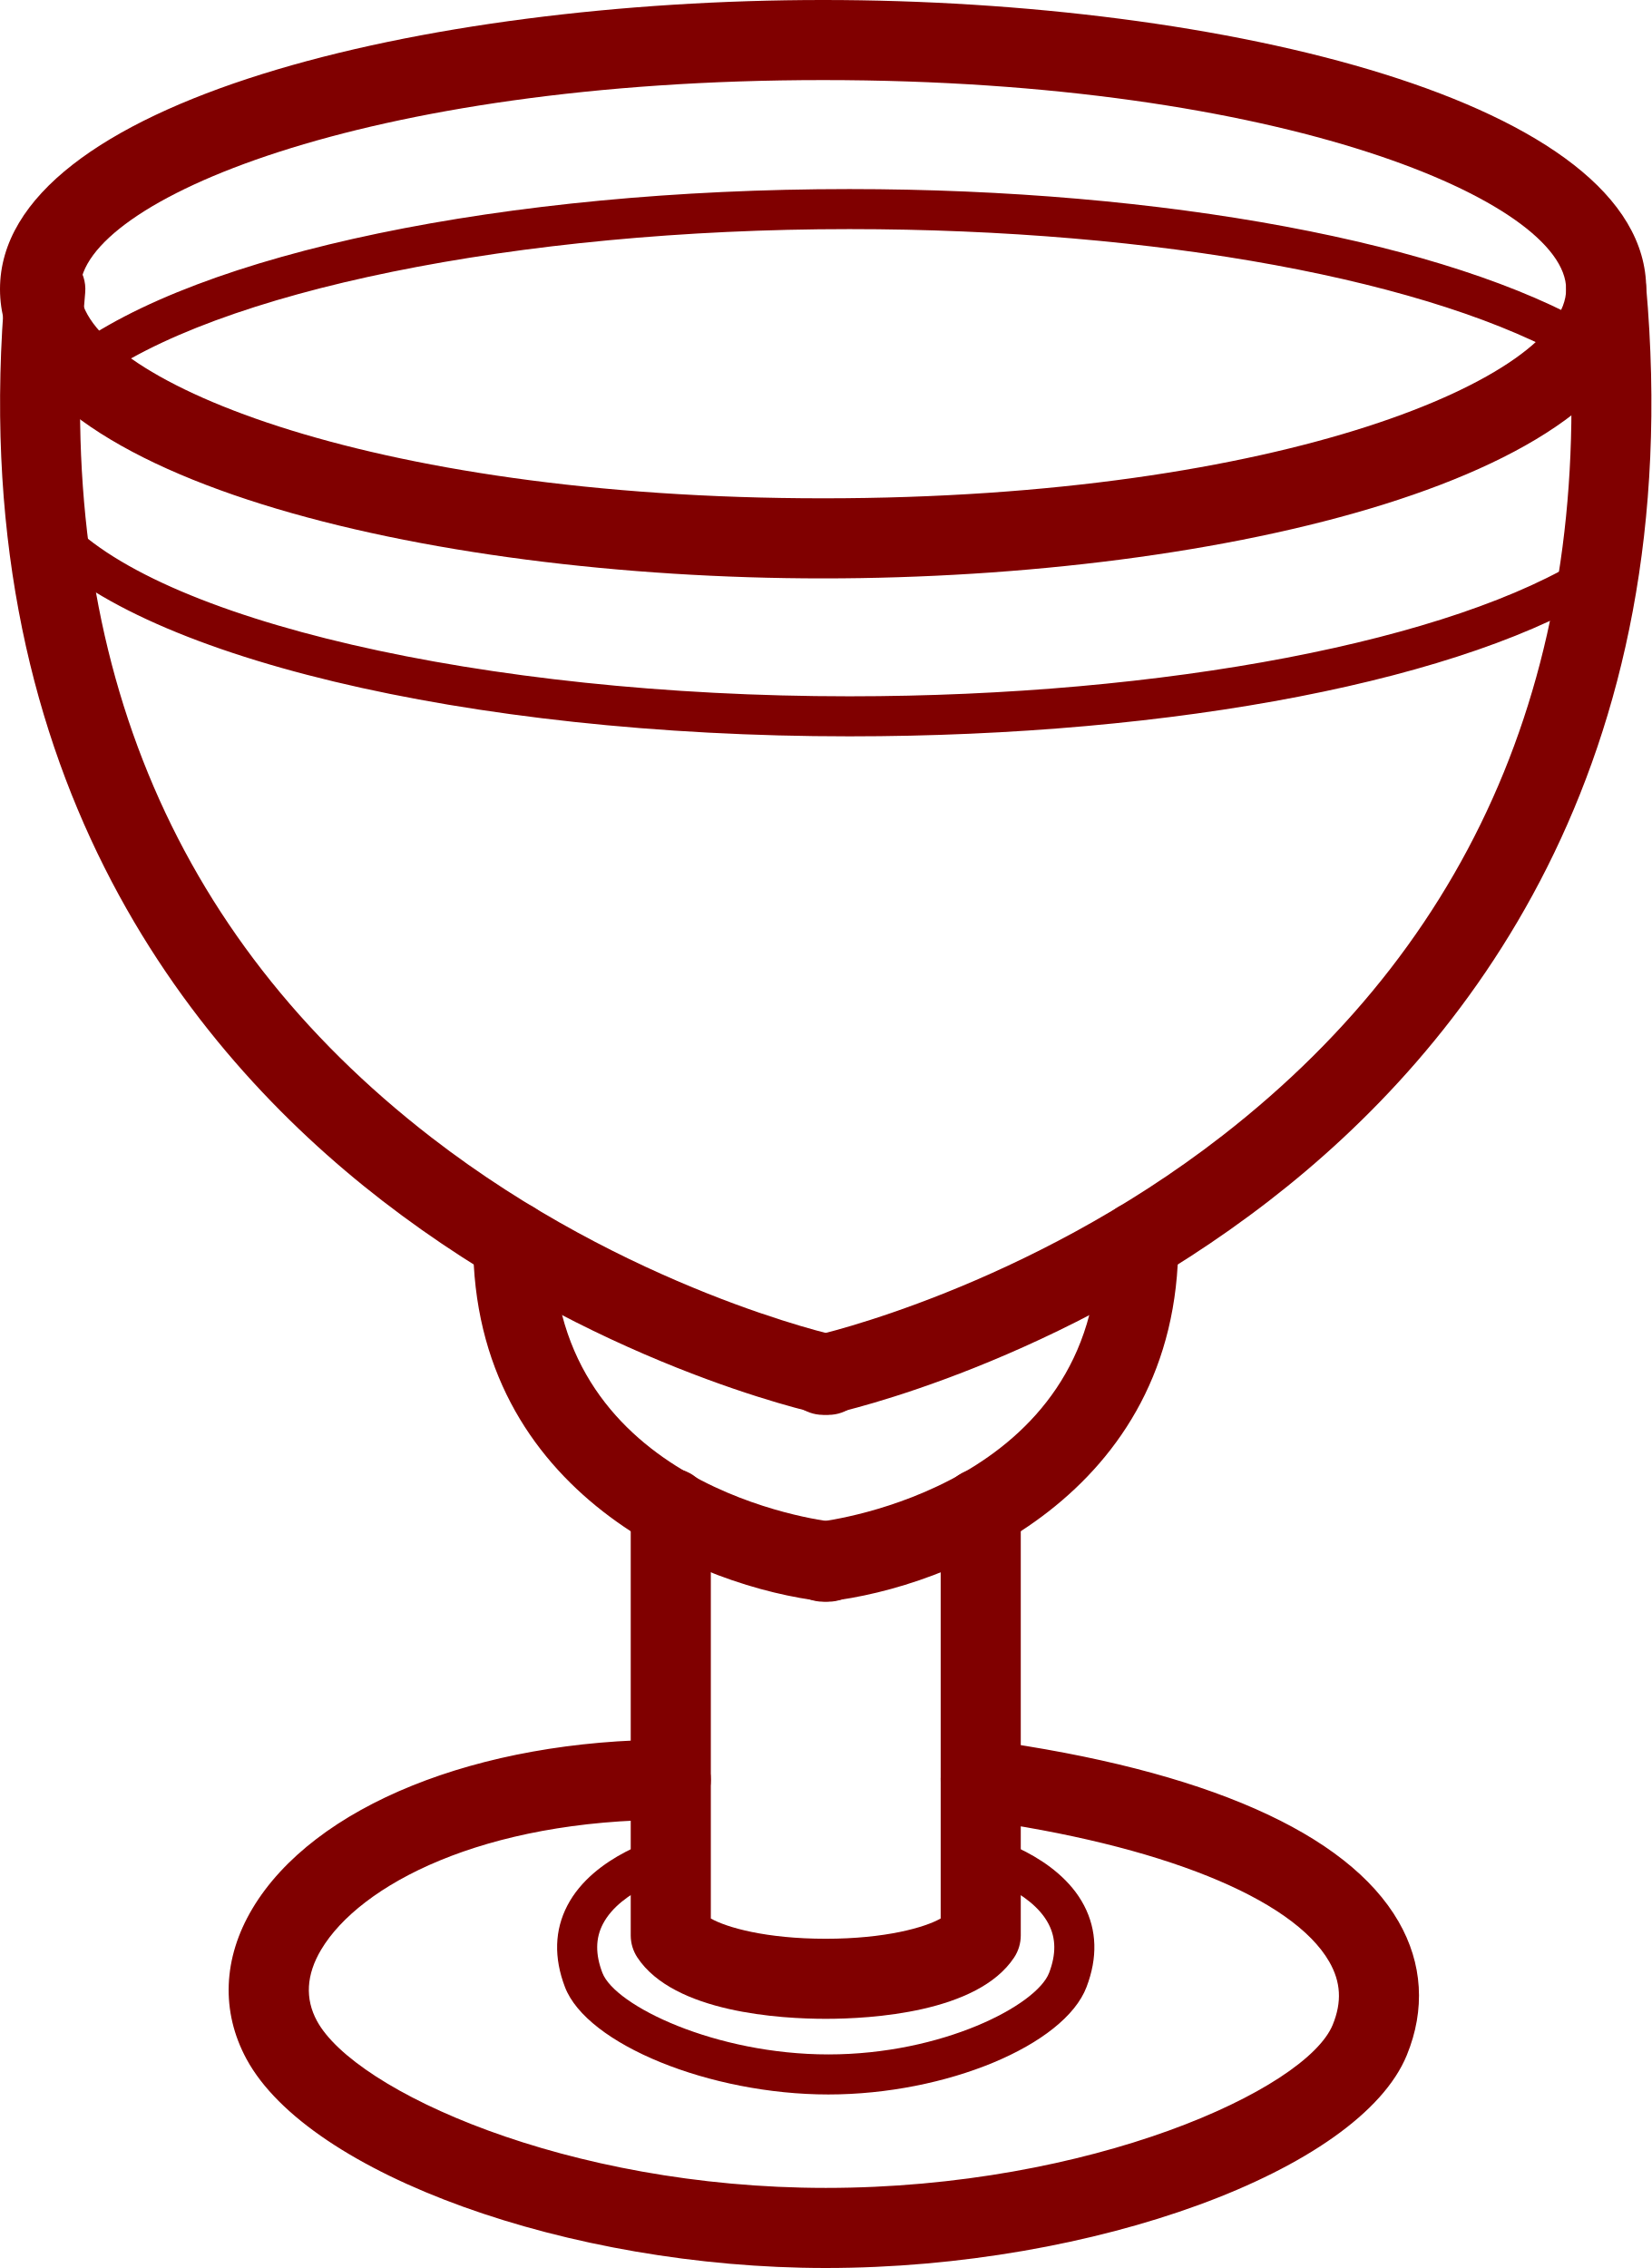
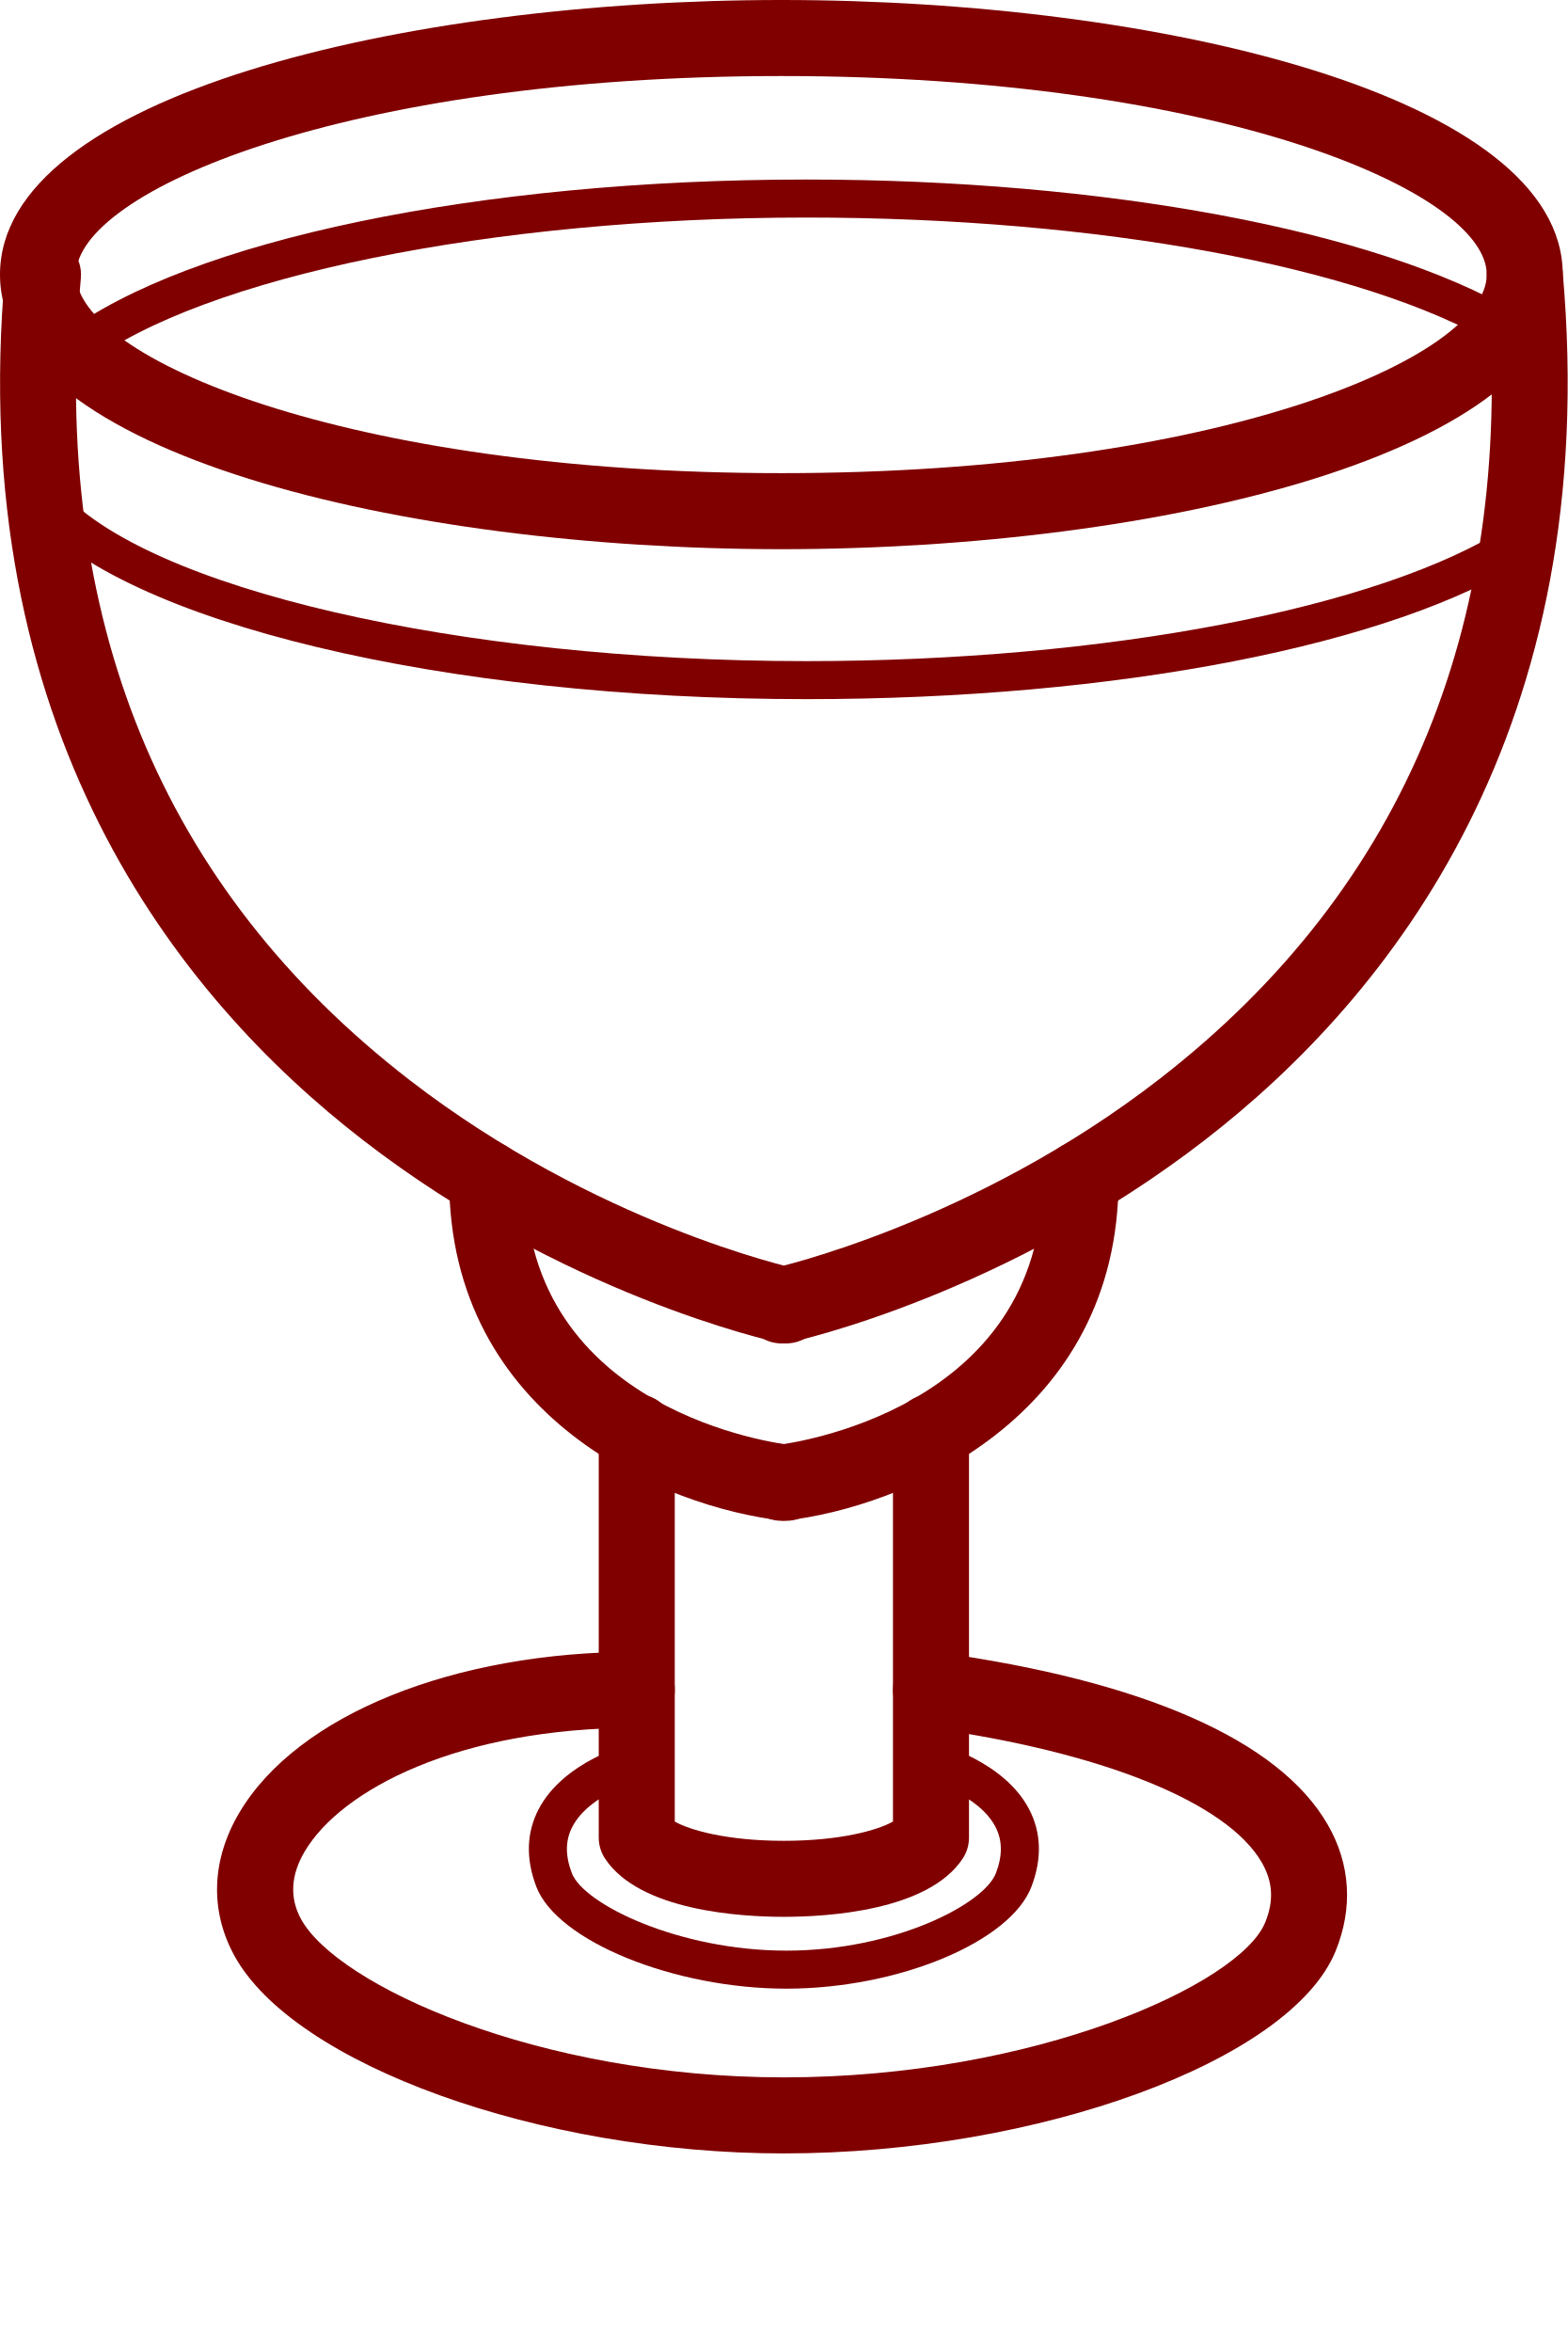
- <svg xmlns="http://www.w3.org/2000/svg" version="1.1" id="Layer_1" x="0px" y="0px" width="154.464px" height="212.135px" viewBox="0 0 154.464 212.135" enable-background="new 0 0 1400 980" xml:space="preserve">
+ <svg xmlns="http://www.w3.org/2000/svg" version="1.1" id="Layer_1" x="0px" y="0px" width="2in" height="3in" viewBox="0 0 192 288" enable-background="new 0 0 1400 980" xml:space="preserve">
  <defs id="defs19" />
-   <g transform="matrix(1,0,0,1,-416.467,-424.752)" id="g16">
-     <path d="m 493.457,478.852 c -37.323,0 -76.99,-9.48 -76.99,-27.051 0,-17.57 39.667,-27.049 76.99,-27.049 37.322,0 76.989,9.479 76.989,27.049 0,17.57 -39.667,27.051 -76.989,27.051 z m 0,-46.61 c -43.059,0 -69.499,11.391 -69.499,19.559 0,8.168 26.439,19.56 69.499,19.56 43.059,0 69.499,-11.393 69.499,-19.56 0,-8.167 -26.44,-19.559 -69.499,-19.559 z" id="path154" style="fill:#800000;fill-opacity:1" />
-     <path d="m 493.453,557.091 c -1.725,0 -3.277,-1.2 -3.656,-2.954 -0.438,-2.021 0.845,-4.013 2.864,-4.453 v 0 c 0.196,-0.042 19.795,-4.445 38.151,-18.718 24.315,-18.905 35.135,-45.428 32.158,-78.832 -0.183,-2.061 1.337,-3.879 3.398,-4.063 2.041,-0.177 3.879,1.337 4.063,3.398 4.02,45.113 -16.952,71.446 -35.253,85.59 -19.69,15.221 -40.07,19.76 -40.929,19.946 -0.267,0.058 -0.534,0.086 -0.796,0.086 z" id="path156" style="fill:#800000;fill-opacity:1" />
-     <path d="m 493.452,574.566 c -1.88,0 -3.502,-1.411 -3.718,-3.325 -0.231,-2.054 1.245,-3.907 3.298,-4.141 1.122,-0.132 26.187,-3.356 26.159,-26.203 -0.002,-2.069 1.673,-3.748 3.741,-3.751 10e-4,0 0.003,0 0.005,0 2.066,0 3.743,1.674 3.745,3.741 0.029,23.691 -21.446,32.375 -32.806,33.654 -0.143,0.019 -0.284,0.025 -0.424,0.025 z" id="path158" style="fill:#800000;fill-opacity:1" />
-     <path d="m 493.952,557.091 c -0.262,0 -0.529,-0.028 -0.796,-0.086 -0.858,-0.187 -21.239,-4.726 -40.929,-19.946 -18.302,-14.145 -39.273,-40.478 -35.253,-85.59 0.183,-2.061 2.01,-3.575 4.063,-3.398 2.061,0.184 3.581,2.003 3.398,4.063 -2.986,33.508 7.905,60.086 32.373,79 18.365,14.194 37.739,18.508 37.933,18.549 2.021,0.439 3.305,2.433 2.868,4.454 -0.38,1.754 -1.932,2.954 -3.657,2.954 z" id="path160" style="fill:#800000;fill-opacity:1" />
-     <path d="m 493.953,574.566 c -0.14,0 -0.282,-0.007 -0.424,-0.024 -11.361,-1.279 -32.836,-9.963 -32.807,-33.654 0.002,-2.067 1.679,-3.741 3.746,-3.741 10e-4,0 0.002,0 0.005,0 2.068,0.003 3.743,1.682 3.741,3.751 -0.028,22.984 25.085,26.081 26.154,26.203 2.056,0.231 3.535,2.085 3.303,4.141 -0.216,1.911 -1.838,3.324 -3.718,3.324 z" id="path162" style="fill:#800000;fill-opacity:1" />
-     <path d="m 493.702,613.581 c -4.158,0 -14.199,-0.56 -17.619,-5.738 -0.405,-0.613 -0.621,-1.33 -0.621,-2.064 V 565.84 c 0,-2.069 1.677,-3.746 3.746,-3.746 2.069,0 3.746,1.677 3.746,3.746 v 38.357 c 1.459,0.832 5.148,1.895 10.749,1.895 5.597,0 9.285,-1.061 10.75,-1.897 v -38.354 c 0,-2.069 1.676,-3.746 3.746,-3.746 2.069,0 3.745,1.677 3.745,3.746 v 39.939 c 0,0.734 -0.216,1.451 -0.621,2.064 -3.421,5.177 -13.462,5.737 -17.621,5.737 z" id="path164" style="fill:#800000;fill-opacity:1" />
-     <path d="m 493.948,620.656 c -11.085,0 -22.599,-4.695 -24.639,-10.049 -1.048,-2.75 -0.973,-5.314 0.223,-7.617 2.473,-4.759 8.94,-6.448 9.215,-6.518 1.003,-0.255 2.021,0.352 2.276,1.354 0.253,1.001 -0.351,2.019 -1.351,2.274 v 0 c -0.051,0.014 -5.133,1.358 -6.82,4.625 -0.688,1.33 -0.702,2.818 -0.043,4.548 1.173,3.075 10.565,7.637 21.14,7.637 10.665,0 19.49,-4.597 20.648,-7.636 0.66,-1.734 0.644,-3.225 -0.049,-4.558 -1.679,-3.233 -6.76,-4.602 -6.812,-4.614 -1.002,-0.255 -1.609,-1.274 -1.354,-2.276 0.256,-1.003 1.271,-1.609 2.276,-1.354 0.274,0.069 6.742,1.759 9.214,6.518 1.196,2.303 1.272,4.867 0.223,7.617 -2.073,5.447 -13.131,10.049 -24.147,10.049 z" id="path166" style="fill:#800000;fill-opacity:1" />
-     <path d="m 493.707,636.887 c -0.004,0 -0.002,0 -0.005,0 -24.044,0 -48.349,-8.768 -54.178,-19.545 -2.404,-4.444 -2.208,-9.439 0.55,-14.067 5.722,-9.603 21.083,-15.806 39.134,-15.806 2.069,0 3.746,1.678 3.746,3.745 0,2.067 -1.677,3.745 -3.746,3.745 -17.587,0 -29.095,6.103 -32.699,12.148 -1.393,2.337 -1.526,4.582 -0.396,6.669 3.529,6.522 23.339,15.619 47.59,15.619 0.001,0 0.003,0 0.005,0 24.751,0 44.928,-9.182 47.414,-15.256 0.872,-2.129 0.767,-4.007 -0.331,-5.91 -3.432,-5.955 -15.808,-10.93 -33.103,-13.305 -2.049,-0.282 -3.482,-2.171 -3.2,-4.221 0.28,-2.05 2.157,-3.485 4.219,-3.201 20.449,2.809 33.788,8.683 38.574,16.985 2.252,3.905 2.519,8.224 0.773,12.49 -4.417,10.793 -29.306,19.909 -54.347,19.91 z" id="path168" style="fill:#800000;fill-opacity:1" />
-     <path d="m 423.93,461.018 c -0.567,0 -1.126,-0.256 -1.495,-0.744 -0.624,-0.825 -0.461,-2 0.364,-2.623 12.228,-9.243 40.925,-15.214 73.112,-15.214 29.379,0 56.141,4.998 69.841,13.044 0.891,0.523 1.19,1.67 0.666,2.563 -0.524,0.894 -1.669,1.189 -2.563,0.666 -13.158,-7.728 -39.193,-12.528 -67.944,-12.528 -30.941,0 -59.414,5.81 -70.854,14.457 -0.337,0.256 -0.733,0.379 -1.127,0.379 z" id="path170" style="fill:#800000;fill-opacity:1" />
-     <path d="m 495.912,493.625 c -35.799,0 -67.262,-7.548 -76.514,-18.355 -0.673,-0.785 -0.58,-1.968 0.205,-2.641 0.789,-0.673 1.969,-0.578 2.641,0.205 8.454,9.877 39.437,17.046 73.668,17.046 29.462,0 56.591,-5.2 69.115,-13.247 0.869,-0.56 2.029,-0.308 2.587,0.563 0.56,0.871 0.307,2.029 -0.563,2.587 -13.287,8.538 -40.545,13.842 -71.139,13.842 z" id="path172" style="fill:#800000;fill-opacity:1" />
+   <g transform="translate(-416.467,-348.887)" id="g16">
+     <path d="m 512.166,416.134 c -46.393,0 -95.699,-11.784 -95.699,-33.625 0,-21.84 49.306,-33.622 95.699,-33.622 46.391,0 95.698,11.782 95.698,33.622 0,21.84 -49.306,33.625 -95.698,33.625 z m 0,-57.936 c -53.523,0 -86.388,14.159 -86.388,24.312 0,10.153 32.864,24.313 86.388,24.313 53.523,0 86.388,-14.162 86.388,-24.313 0,-10.152 -32.865,-24.312 -86.388,-24.312 z" id="path154" style="fill:#800000;fill-opacity:1;stroke-width:1" />
+     <path d="m 512.161,513.385 c -2.144,0 -4.073,-1.492 -4.544,-3.672 -0.544,-2.512 1.05,-4.988 3.56,-5.535 v 0 c 0.244,-0.052 24.605,-5.525 47.422,-23.267 30.224,-23.499 43.673,-56.467 39.973,-97.989 -0.227,-2.562 1.662,-4.822 4.224,-5.05 2.537,-0.22 4.822,1.662 5.05,4.224 4.997,56.076 -21.071,88.808 -43.82,106.389 -24.475,18.92 -49.807,24.562 -50.875,24.793 -0.332,0.072 -0.664,0.107 -0.989,0.107 z" id="path156" style="fill:#800000;fill-opacity:1;stroke-width:1" />
+     <path d="m 512.16,535.107 c -2.337,0 -4.353,-1.754 -4.622,-4.133 -0.287,-2.553 1.548,-4.856 4.099,-5.147 1.395,-0.164 32.551,-4.172 32.516,-32.57 -0.002,-2.572 2.08,-4.659 4.65,-4.663 10e-4,0 0.004,0 0.006,0 2.568,0 4.653,2.081 4.655,4.65 0.036,29.448 -26.657,40.242 -40.778,41.832 -0.178,0.024 -0.353,0.031 -0.527,0.031 z" id="path158" style="fill:#800000;fill-opacity:1;stroke-width:1" />
+     <path d="m 512.781,513.385 c -0.326,0 -0.658,-0.035 -0.989,-0.107 -1.067,-0.232 -26.4,-5.874 -50.875,-24.793 -22.749,-17.582 -48.817,-50.314 -43.82,-106.389 0.227,-2.562 2.498,-4.444 5.05,-4.224 2.562,0.229 4.451,2.49 4.224,5.05 -3.712,41.651 9.826,74.687 40.24,98.197 22.828,17.643 46.91,23.006 47.151,23.056 2.512,0.546 4.108,3.024 3.565,5.536 -0.472,2.18 -2.401,3.672 -4.546,3.672 z" id="path160" style="fill:#800000;fill-opacity:1;stroke-width:1" />
+     <path d="m 512.782,535.107 c -0.174,0 -0.351,-0.009 -0.527,-0.03 -14.122,-1.59 -40.815,-12.384 -40.779,-41.832 0.002,-2.569 2.087,-4.65 4.656,-4.65 0.001,0 0.002,0 0.006,0 2.571,0.004 4.653,2.091 4.65,4.663 -0.035,28.569 31.181,32.419 32.51,32.57 2.556,0.287 4.394,2.592 4.106,5.147 -0.268,2.375 -2.285,4.132 -4.621,4.132 z" id="path162" style="fill:#800000;fill-opacity:1;stroke-width:1" />
+     <path d="m 512.47,583.602 c -5.168,0 -17.649,-0.696 -21.901,-7.132 -0.503,-0.762 -0.772,-1.653 -0.772,-2.566 v -49.644 c 0,-2.572 2.085,-4.656 4.656,-4.656 2.572,0 4.656,2.085 4.656,4.656 v 47.678 c 1.814,1.034 6.399,2.355 13.361,2.355 6.957,0 11.541,-1.319 13.362,-2.358 v -47.674 c 0,-2.572 2.083,-4.656 4.656,-4.656 2.572,0 4.655,2.085 4.655,4.656 v 49.644 c 0,0.912 -0.268,1.804 -0.772,2.566 -4.252,6.435 -16.733,7.131 -21.903,7.131 z" id="path164" style="fill:#800000;fill-opacity:1;stroke-width:1" />
+     <path d="m 512.776,592.397 c -13.779,0 -28.091,-5.836 -30.626,-12.491 -1.303,-3.418 -1.209,-6.605 0.277,-9.468 3.074,-5.915 11.112,-8.015 11.454,-8.102 1.247,-0.317 2.512,0.438 2.829,1.683 0.314,1.244 -0.436,2.51 -1.679,2.827 v 0 c -0.063,0.017 -6.38,1.688 -8.477,5.749 -0.855,1.653 -0.873,3.503 -0.053,5.653 1.458,3.822 13.132,9.493 26.277,9.493 13.257,0 24.226,-5.714 25.666,-9.492 0.82,-2.155 0.8,-4.009 -0.061,-5.666 -2.087,-4.019 -8.403,-5.72 -8.467,-5.735 -1.245,-0.317 -2,-1.584 -1.683,-2.829 0.318,-1.247 1.58,-2 2.829,-1.683 0.341,0.086 8.38,2.186 11.453,8.102 1.487,2.863 1.581,6.05 0.277,9.468 -2.577,6.771 -16.322,12.491 -30.015,12.491 z" id="path166" style="fill:#800000;fill-opacity:1;stroke-width:1" />
+     <path d="m 512.477,612.572 c -0.005,0 -0.002,0 -0.006,0 -29.887,0 -60.098,-10.899 -67.344,-24.295 -2.988,-5.524 -2.745,-11.733 0.684,-17.485 7.112,-11.937 26.206,-19.647 48.644,-19.647 2.572,0 4.656,2.086 4.656,4.655 0,2.569 -2.085,4.655 -4.656,4.655 -21.861,0 -36.165,7.586 -40.645,15.1 -1.732,2.905 -1.897,5.695 -0.492,8.29 4.387,8.107 29.01,19.414 59.155,19.414 10e-4,0 0.004,0 0.006,0 30.766,0 55.846,-11.413 58.936,-18.963 1.084,-2.646 0.953,-4.981 -0.411,-7.346 -4.266,-7.402 -19.649,-13.586 -41.147,-16.538 -2.547,-0.351 -4.328,-2.699 -3.978,-5.247 0.348,-2.548 2.681,-4.332 5.244,-3.979 25.418,3.492 41.999,10.793 47.948,21.112 2.799,4.854 3.131,10.222 0.961,15.525 -5.49,13.416 -36.428,24.747 -67.554,24.748 z" id="path168" style="fill:#800000;fill-opacity:1;stroke-width:1" />
+     <path d="m 425.744,393.966 c -0.705,0 -1.4,-0.318 -1.858,-0.925 -0.776,-1.025 -0.573,-2.486 0.452,-3.26 15.199,-11.489 50.87,-18.911 90.879,-18.911 36.518,0 69.784,6.213 86.813,16.214 1.108,0.65 1.479,2.076 0.828,3.186 -0.651,1.111 -2.075,1.478 -3.186,0.828 -16.355,-9.606 -48.717,-15.572 -84.455,-15.572 -38.46,0 -73.852,7.222 -88.072,17.97 -0.419,0.318 -0.911,0.471 -1.401,0.471 z" id="path170" style="fill:#800000;fill-opacity:1;stroke-width:1" />
+     <path d="m 515.218,434.496 c -44.498,0 -83.607,-9.382 -95.107,-22.815 -0.837,-0.976 -0.721,-2.446 0.255,-3.283 0.981,-0.837 2.447,-0.718 3.283,0.255 10.508,12.277 49.02,21.188 91.57,21.188 36.621,0 70.343,-6.464 85.91,-16.466 1.08,-0.696 2.522,-0.383 3.216,0.7 0.696,1.083 0.382,2.522 -0.7,3.216 -16.516,10.613 -50.398,17.206 -88.426,17.206 z" id="path172" style="fill:#800000;fill-opacity:1;stroke-width:1" />
  </g>
</svg>
